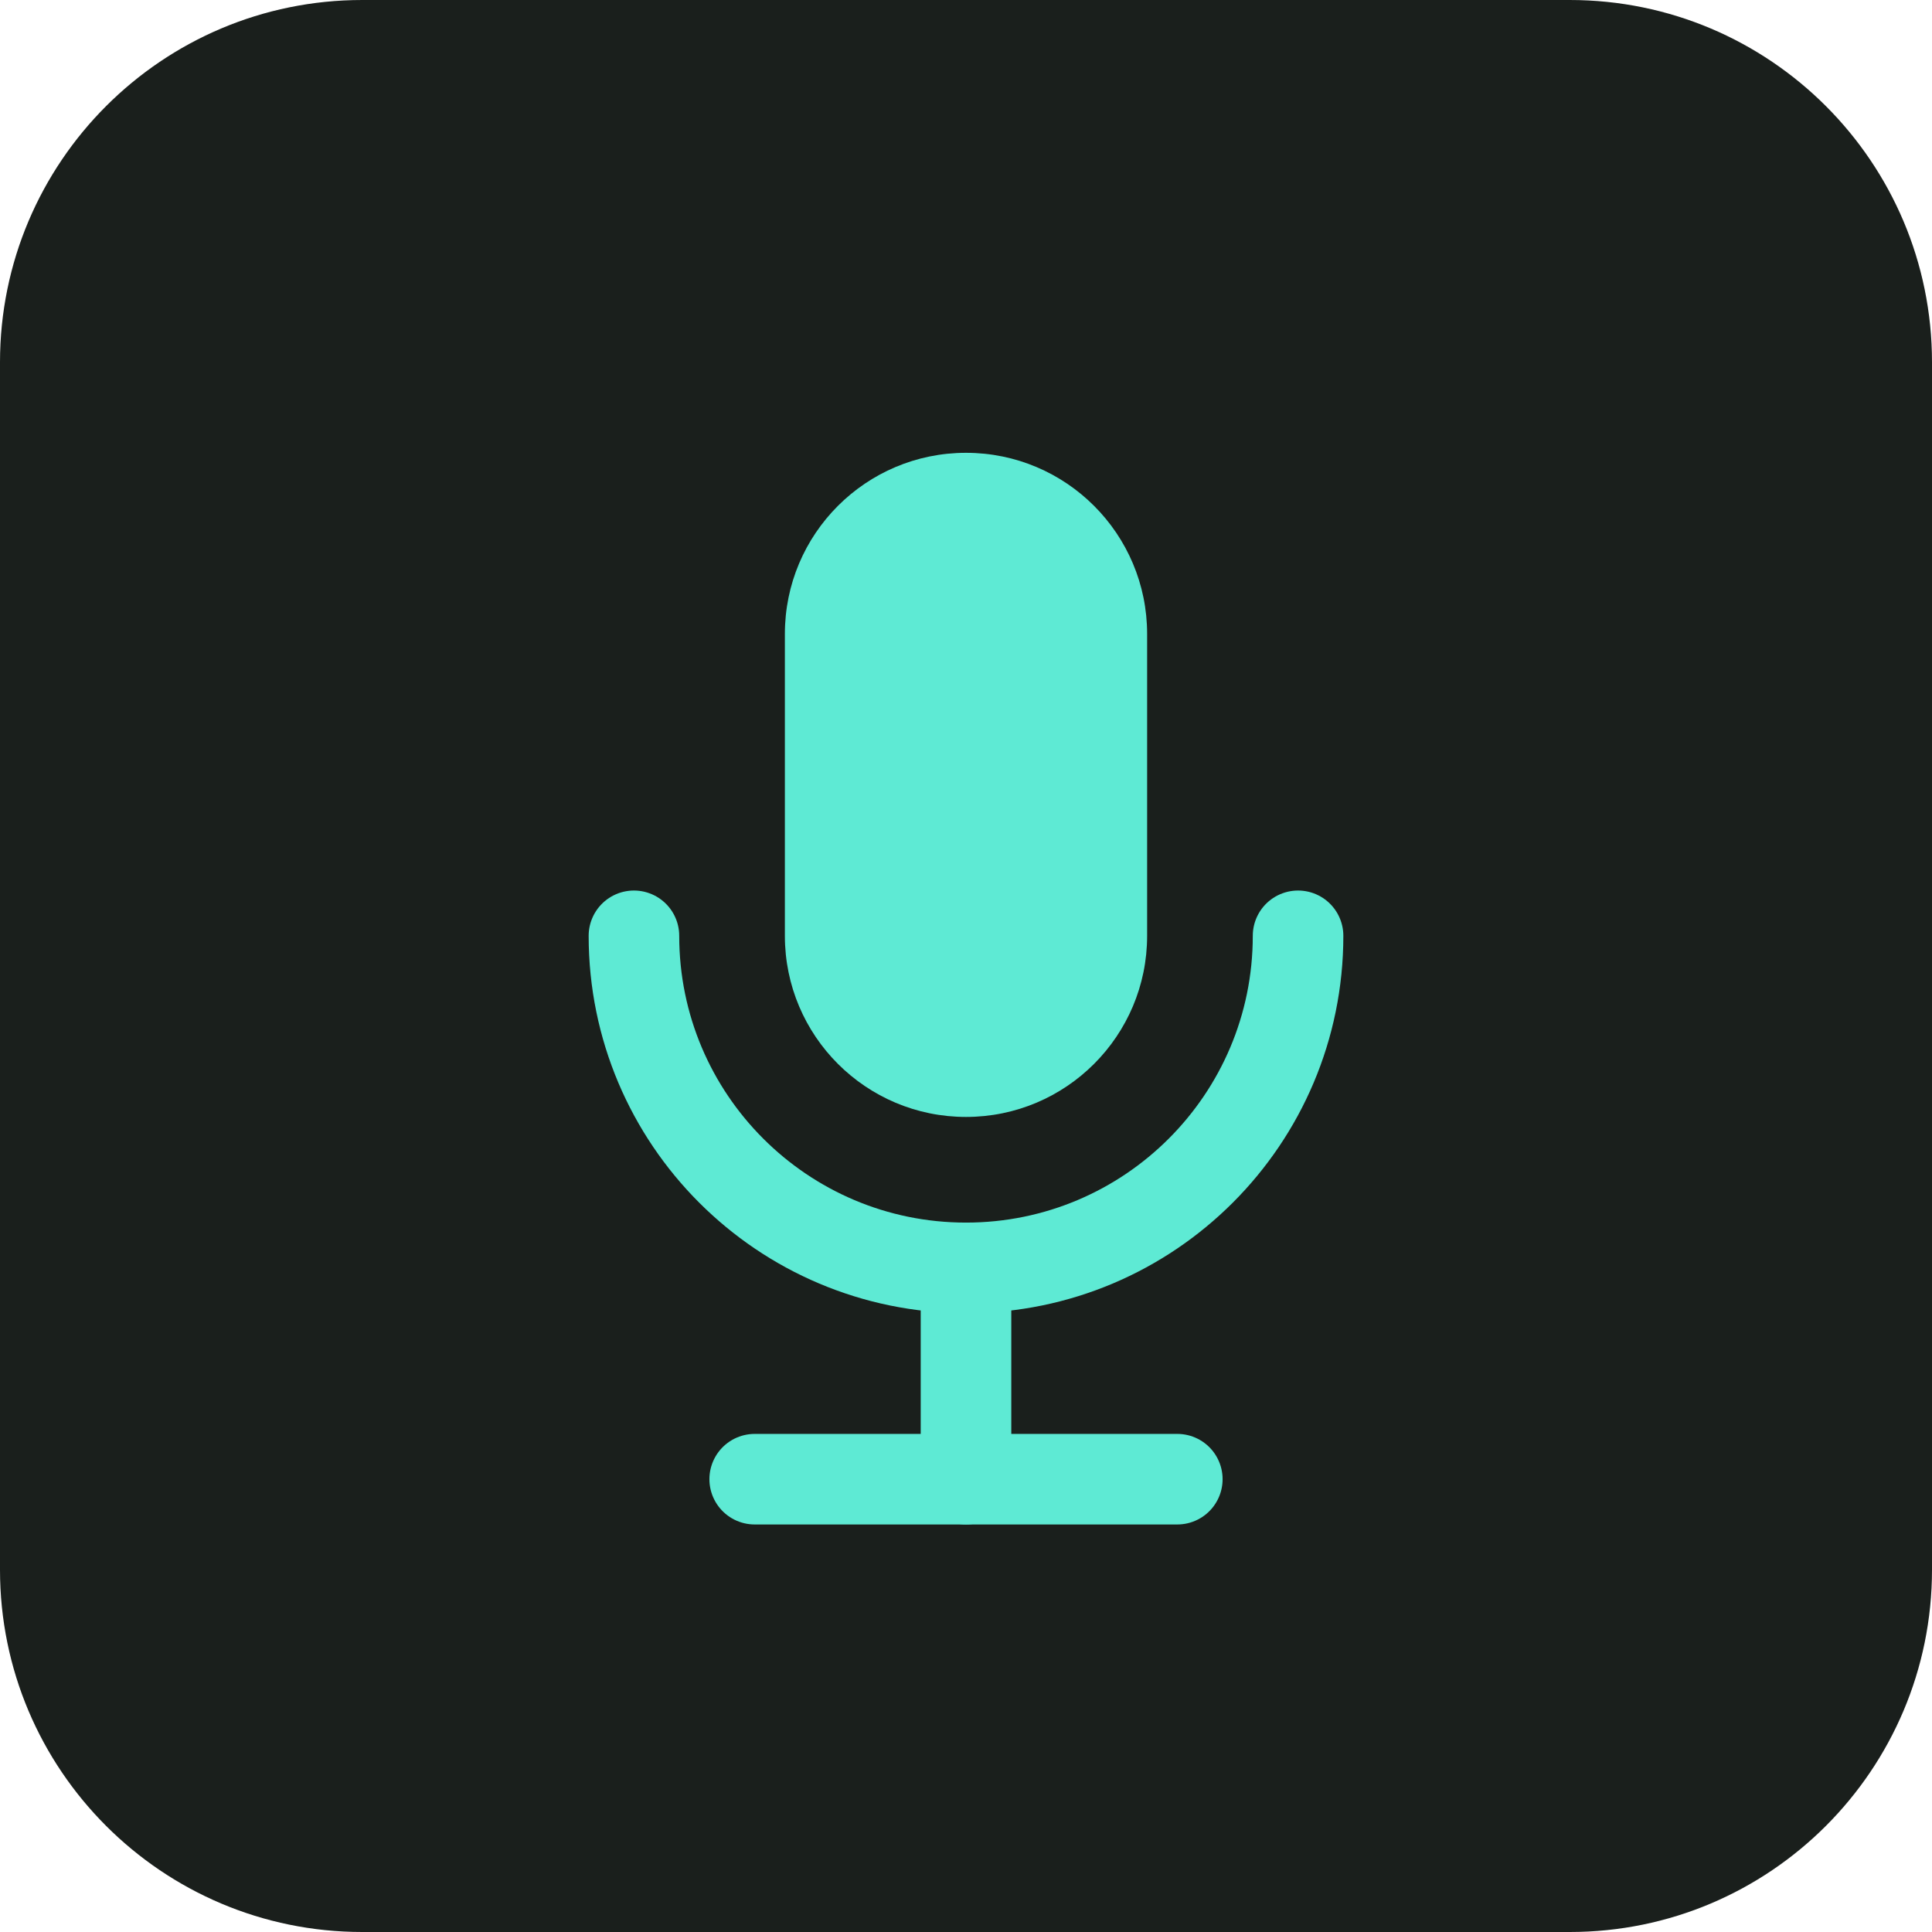
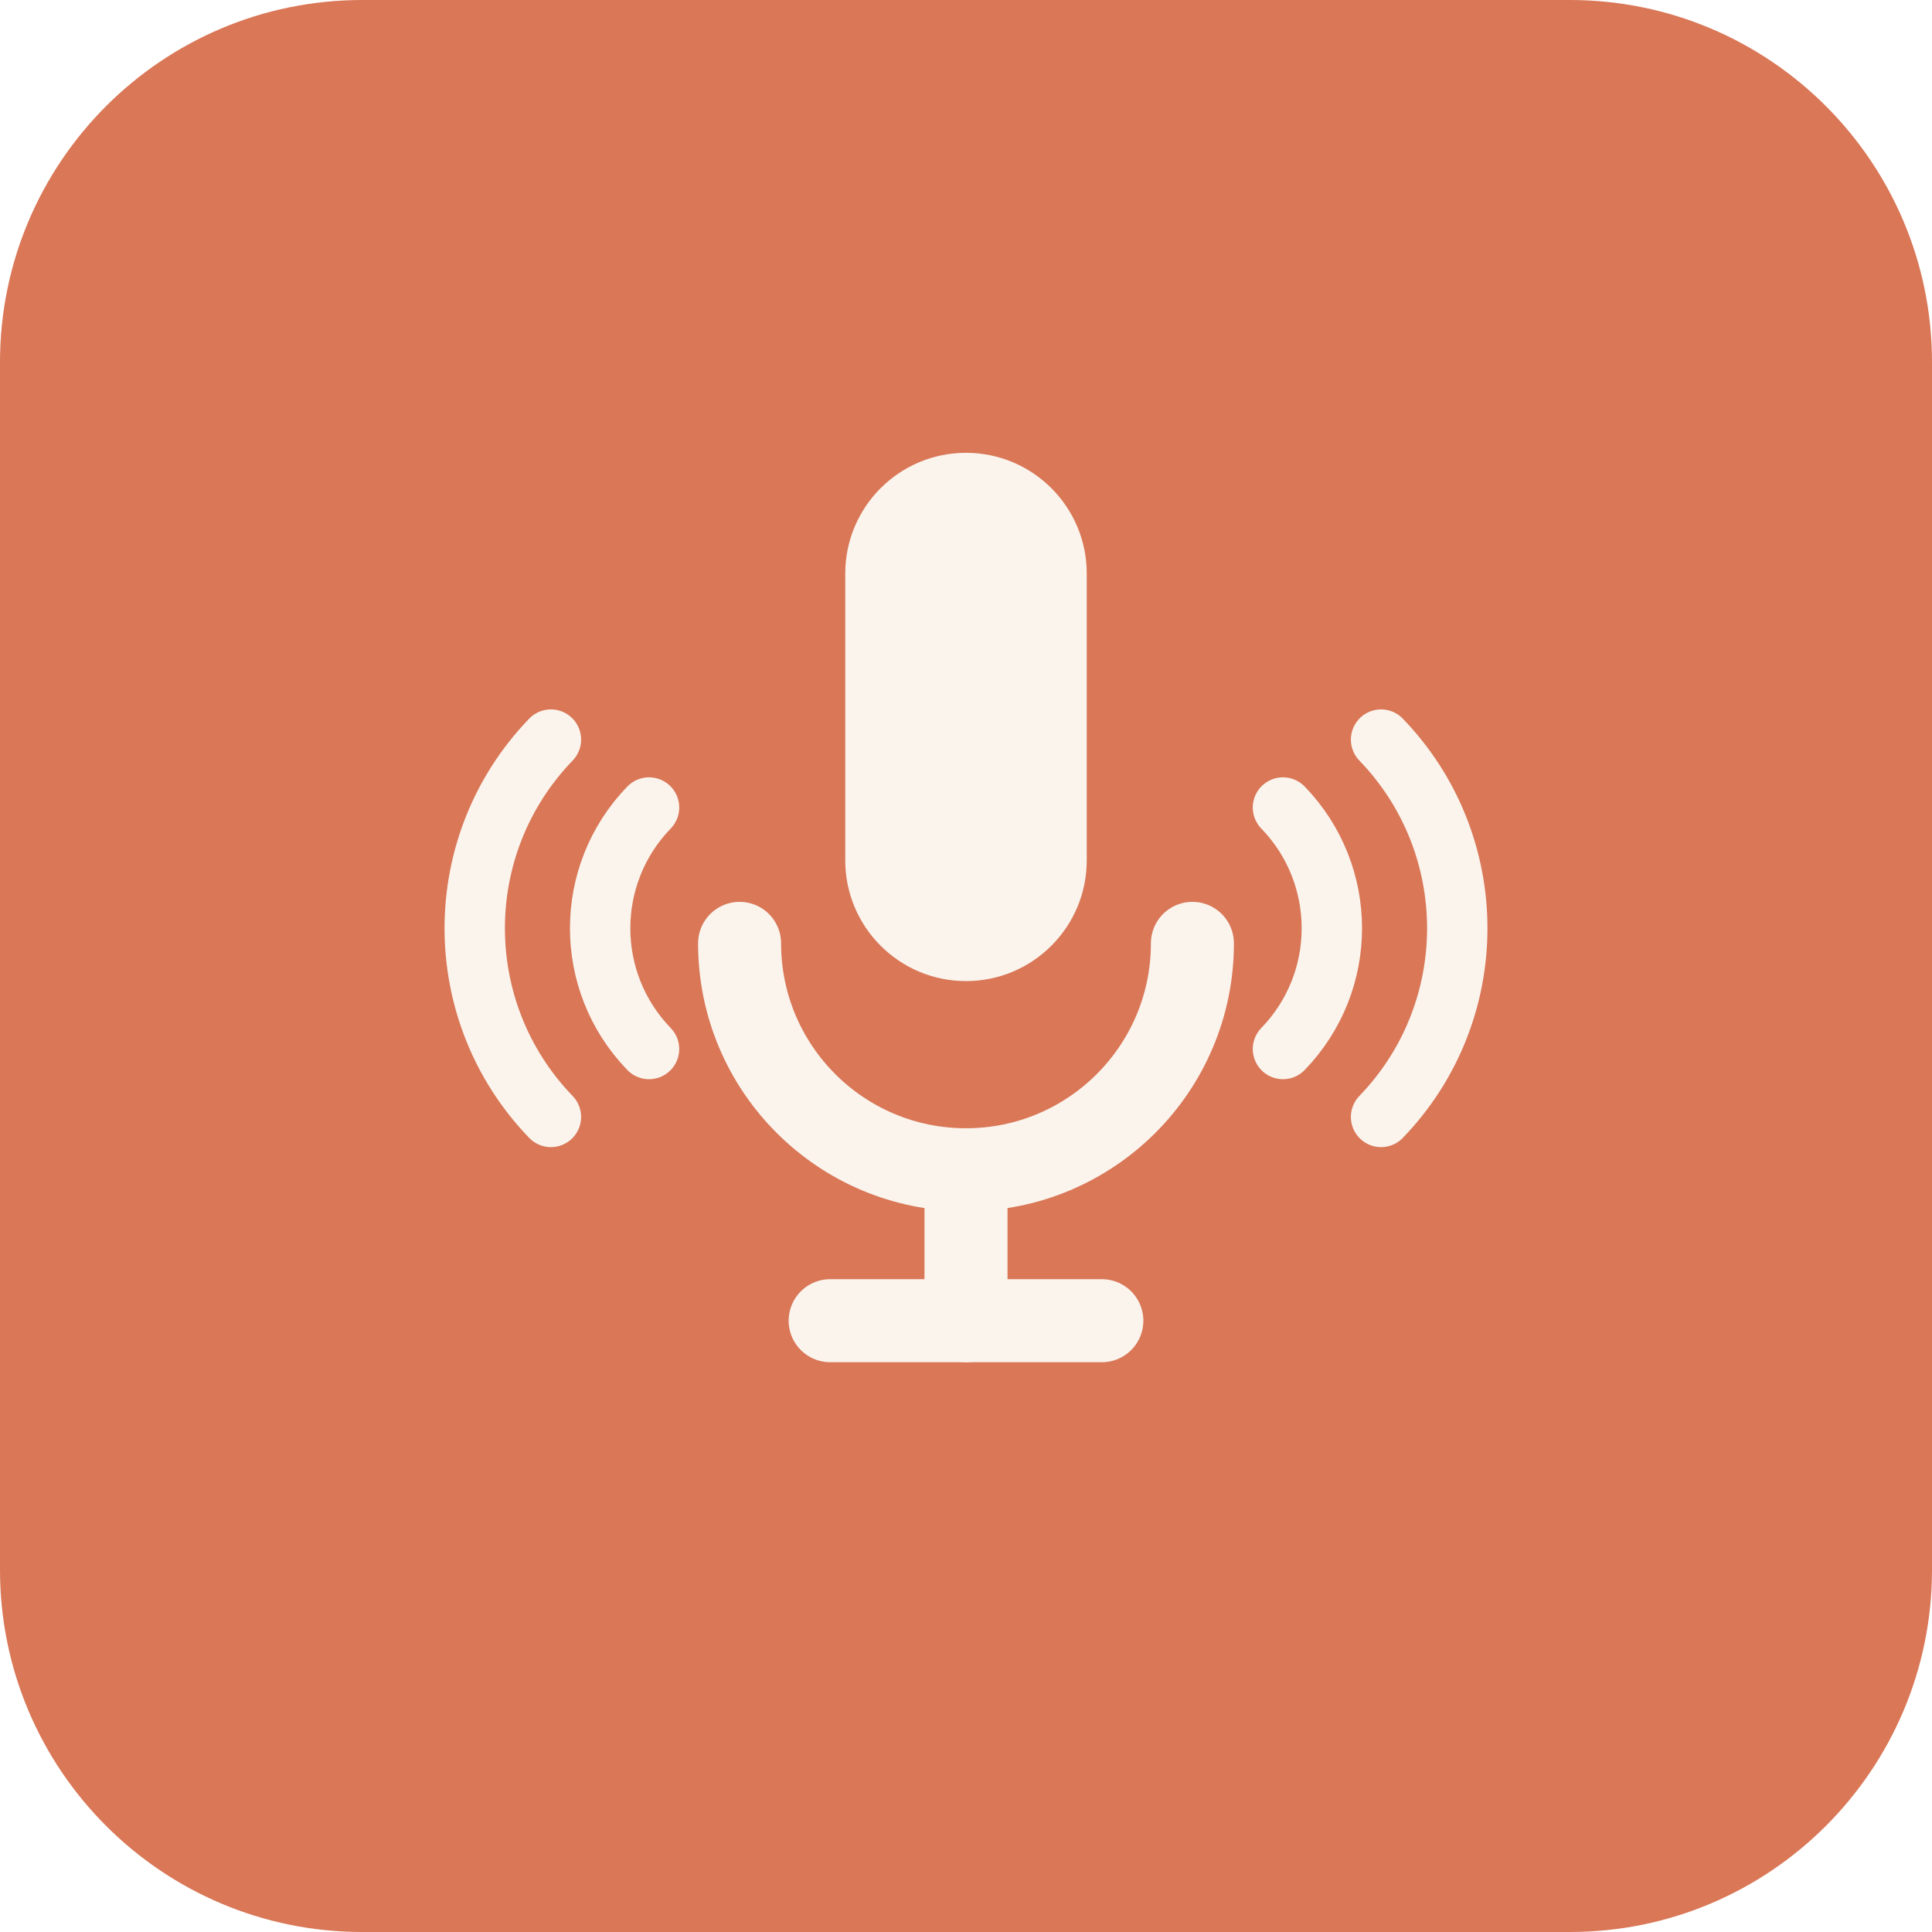
- <svg xmlns="http://www.w3.org/2000/svg" viewBox="0 0 512 512" width="512" height="512" role="img" aria-label="Voice Capture">
-   <rect width="512" height="512" rx="96" fill="#1a1f1c" />
-   <g fill="none" stroke="#5eead4" stroke-width="24" stroke-linecap="round" stroke-linejoin="round">
-     <rect x="208" y="120" width="96" height="176" rx="48" fill="#5eead4" stroke="none" />
-     <path d="M168 248 a88 88 0 0 0 176 0" />
-     <line x1="256" y1="336" x2="256" y2="392" />
-     <line x1="200" y1="392" x2="312" y2="392" />
+ <svg xmlns="http://www.w3.org/2000/svg" viewBox="0 0 512 512" width="512" height="512" role="img" aria-label="Voice Capture — door to Claude">
+   <rect width="512" height="512" rx="96" fill="#d97757" />
+   <g fill="none" stroke="#faf4ed" stroke-width="22" stroke-linecap="round" stroke-linejoin="round">
+     <rect x="224" y="120" width="64" height="140" rx="32" fill="#faf4ed" stroke="none" />
+     <path d="M196 250 a60 60 0 0 0 120 0" />
+     <line x1="256" y1="310" x2="256" y2="350" />
+     <line x1="220" y1="350" x2="292" y2="350" />
+     <path d="M340 214 a46 46 0 0 1 0 64" stroke-width="16" />
+     <path d="M366 196 a72 72 0 0 1 0 100" stroke-width="16" />
+     <path d="M172 214 a46 46 0 0 0 0 64" stroke-width="16" />
+     <path d="M146 196 a72 72 0 0 0 0 100" stroke-width="16" />
  </g>
</svg>
